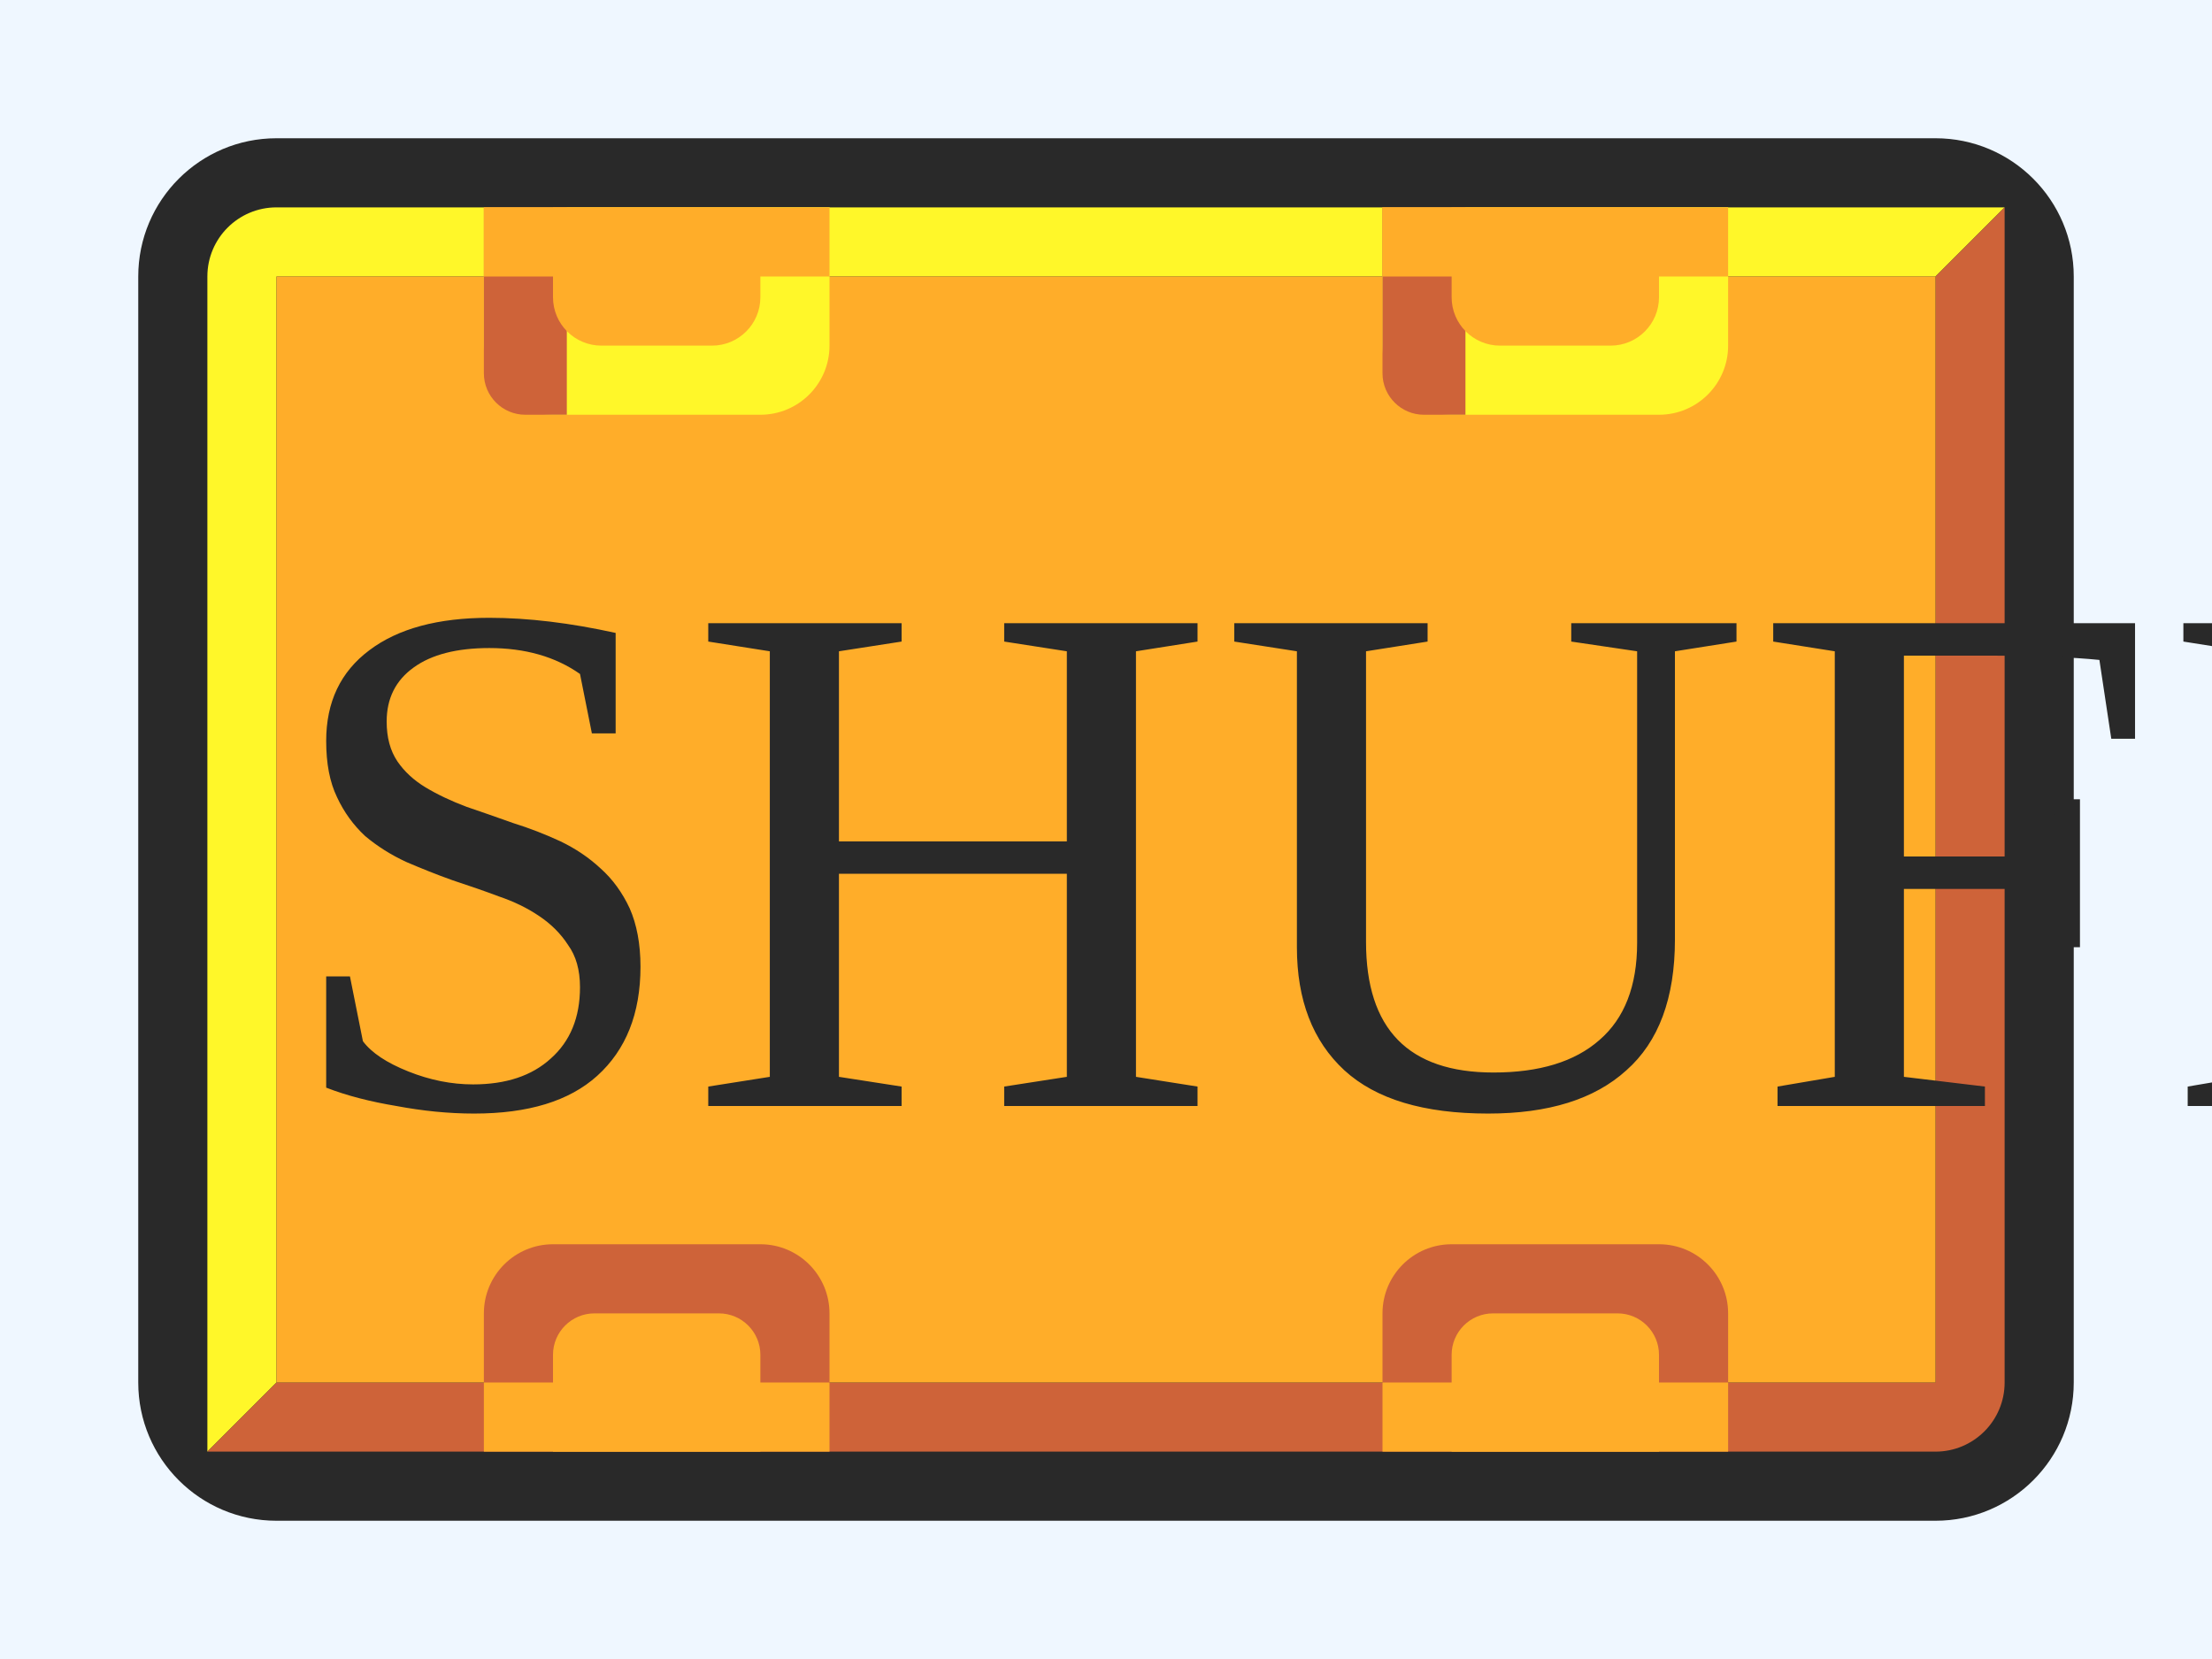
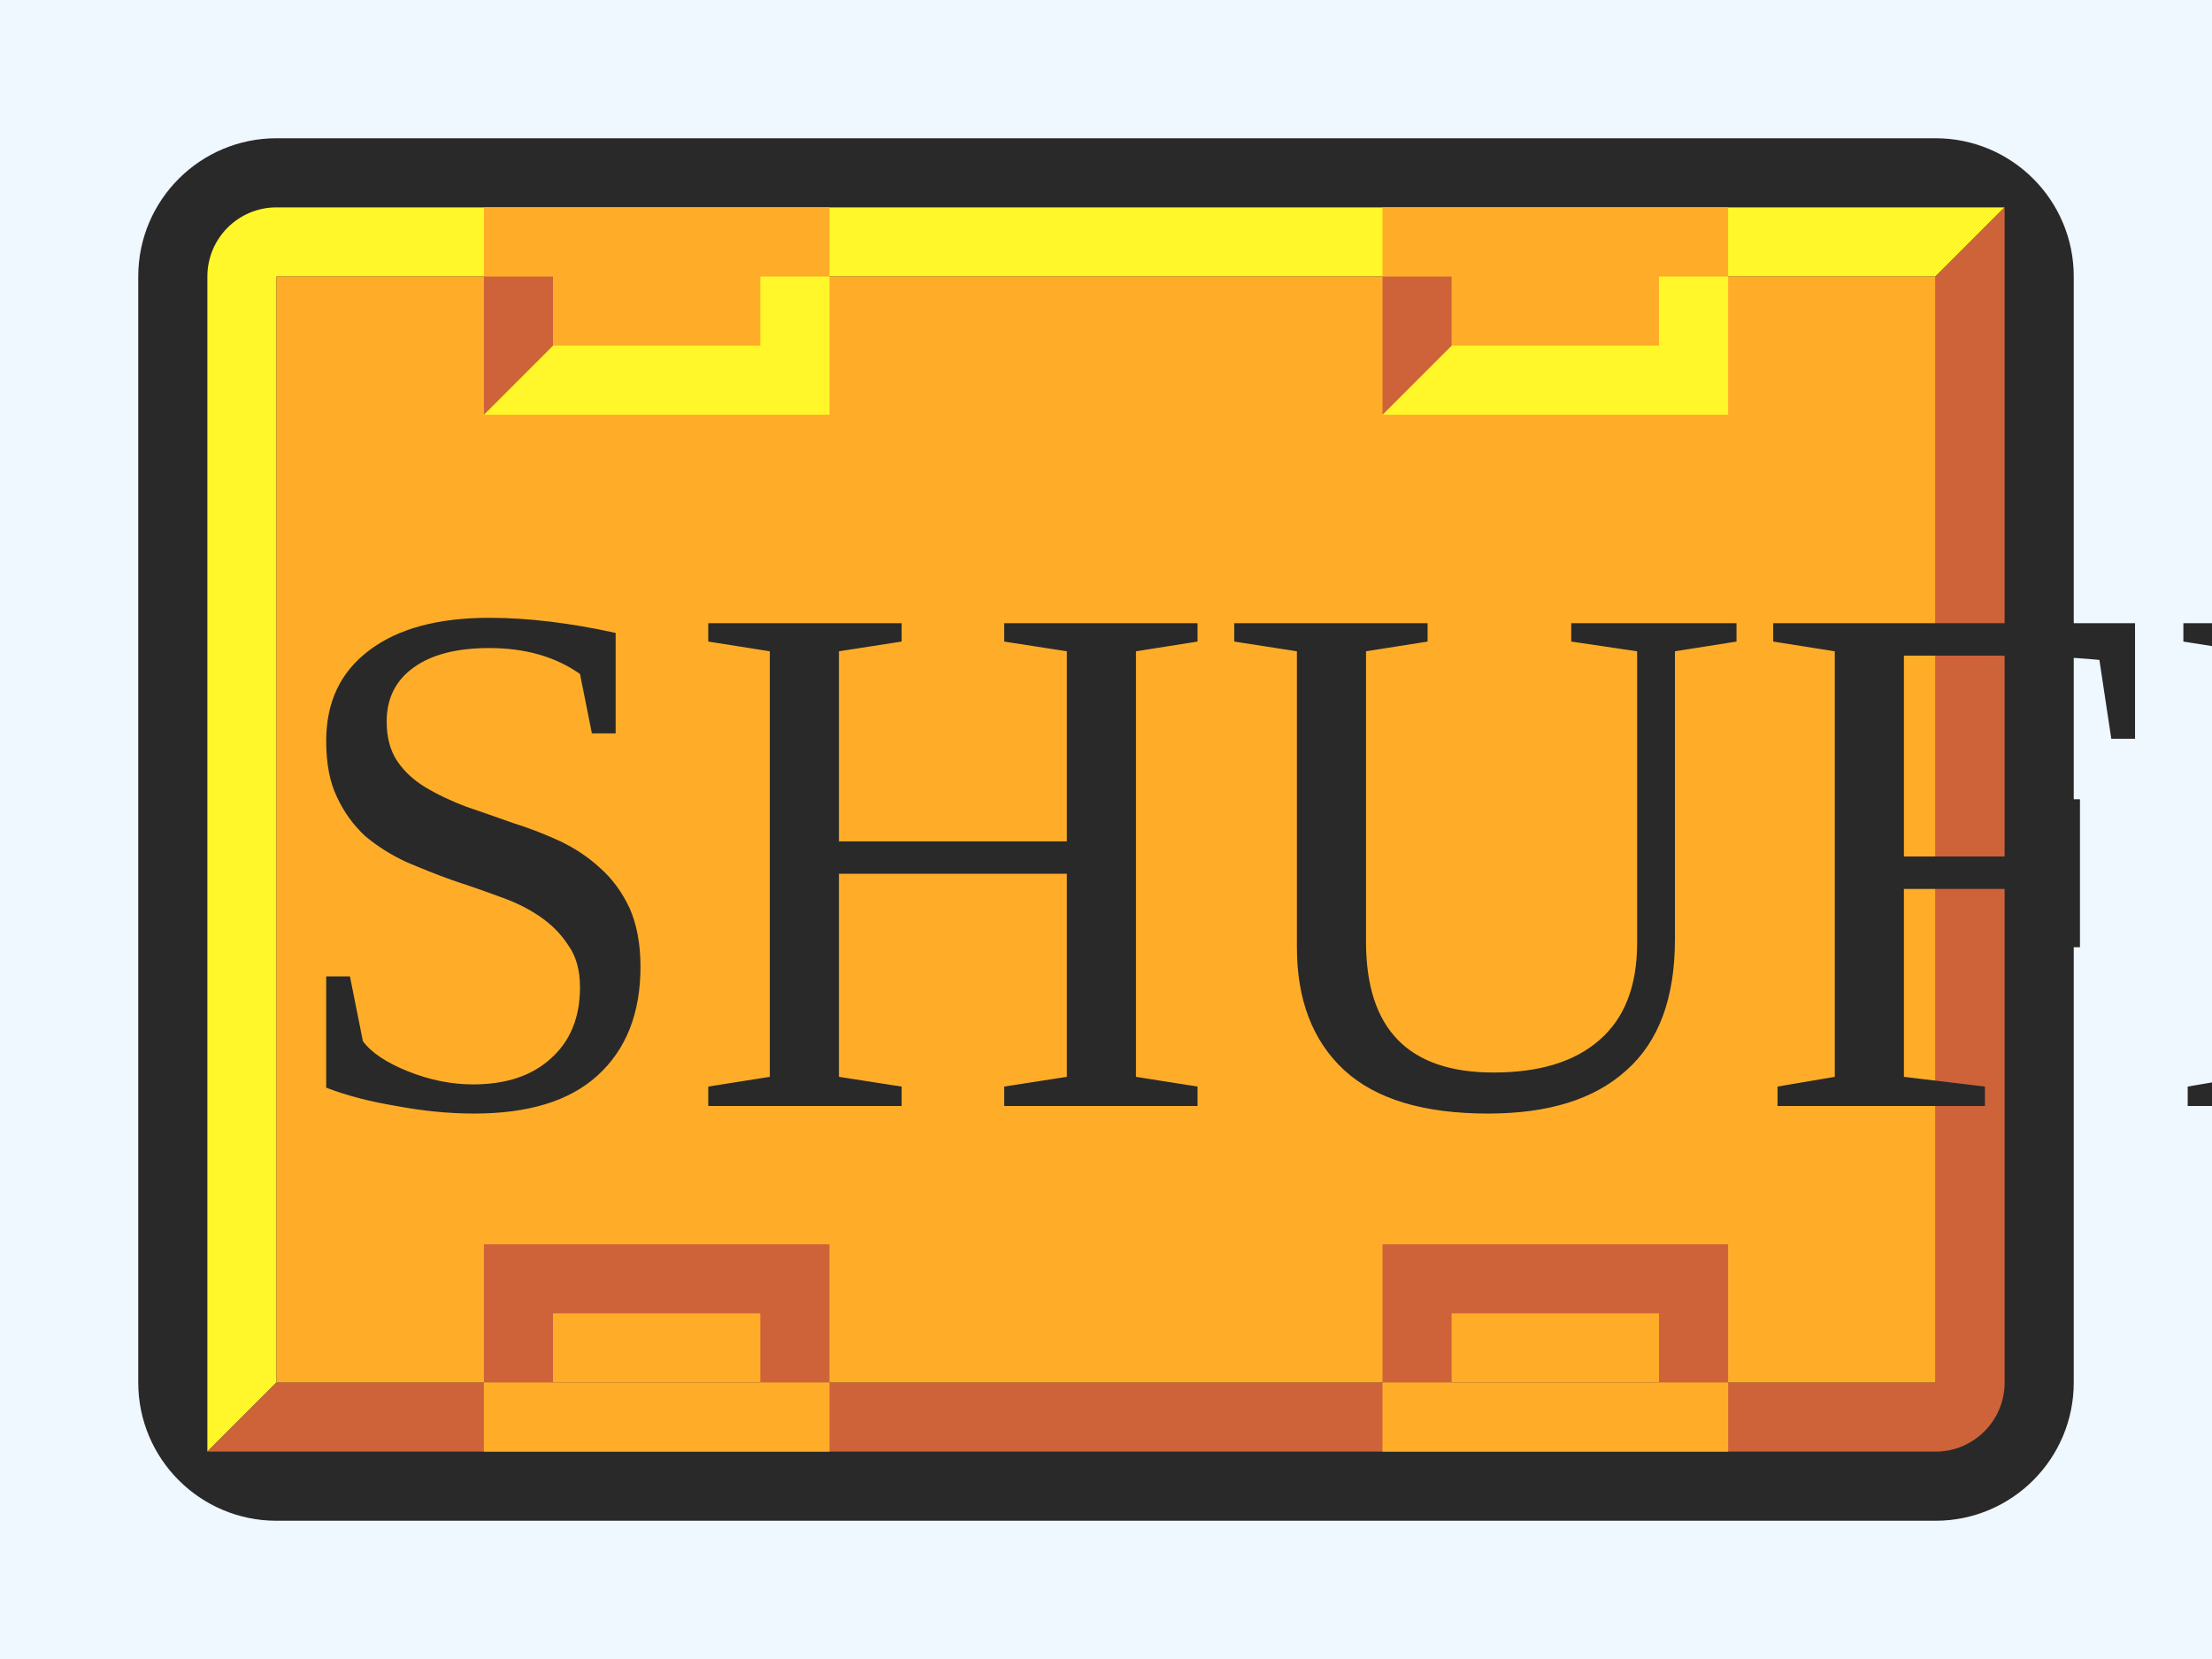
<svg xmlns="http://www.w3.org/2000/svg" width="256" height="192" viewBox="0 0 32 24">
  <rect x="0" y="0" width="32" height="24" fill="#eff7ff" data-color="1" />
  <path d="M2 4 A2 2 0 0 1 4 2 L28 2 A2 2 0 0 1 30 4 L30 20 A2 2 0 0 1 28 22 L4 22 A2 2 0 0 1 2 20 Z" fill-rule="evenodd" fill="#292929" data-color="8" />
  <path d="M3 4 A1 1 0 0 1 4 3 L29 3 L28 4 L4 4 L4 20 L3 21 Z" fill-rule="evenodd" fill="#fff729" data-color="11" />
  <path d="M28 4 L29 3 L29 20 A1 1 0 0 1 28 21 L3 21 L4 20 L28 20 Z" fill-rule="evenodd" fill="#ce6339" data-color="13" />
  <rect x="4" y="4" width="24" height="16" fill="#ffad29" data-color="12" />
-   <path d="M7 3 L12 3 L12 5 A1 1 0 0 1 11 6 L8 6 A1 1 0 0 1 7 5 Z" fill-rule="evenodd" fill="#fff729" data-color="11" />
-   <path d="M7 3 L8.2 3 L8.2 6 L7.6 6 A0.6 0.6 0 0 1 7 5.4 Z" fill-rule="evenodd" fill="#ce6339" data-color="13" />
-   <path d="M8 3 L11 3 L11 4.3 A0.7 0.7 0 0 1 10.3 5 L8.7 5 A0.7 0.7 0 0 1 8 4.3 Z" fill-rule="evenodd" fill="#ffad29" data-color="12" />
-   <rect x="7" y="3" width="5" height="1" fill="#ffad29" data-color="12" />
-   <path d="M7 19 A1 1 0 0 1 8 18 L11 18 A1 1 0 0 1 12 19 L12 20.2 L7 20.2 Z" fill-rule="evenodd" fill="#ce6339" data-color="13" />
-   <path d="M8 19.6 A0.6 0.6 0 0 1 8.6 19 L10.4 19 A0.6 0.6 0 0 1 11 19.6 L11 21 L8 21 Z" fill-rule="evenodd" fill="#ffad29" data-color="12" />
+   <rect x="7" y="3" width="5" height="3" fill="#ffad29" data-color="12" />
+   <polygon points="11,4 12,4 12,6 7,6 8,5 11,5" fill="#fff729" data-color="11" />
+   <polygon points="7,4 8,4 8,5 7,6" fill="#ce6339" data-color="13" />
+   <polygon points="7,18 12,18 12,20 11,20 11,19 8,19 8,20 7,20" fill="#ce6339" data-color="13" />
  <rect x="7" y="20" width="5" height="1" fill="#ffad29" data-color="12" />
-   <path d="M20 3 L25 3 L25 5 A1 1 0 0 1 24 6 L21 6 A1 1 0 0 1 20 5 Z" fill-rule="evenodd" fill="#fff729" data-color="11" />
-   <path d="M20 3 L21.2 3 L21.2 6 L20.6 6 A0.6 0.6 0 0 1 20 5.4 Z" fill-rule="evenodd" fill="#ce6339" data-color="13" />
-   <path d="M21 3 L24 3 L24 4.3 A0.7 0.7 0 0 1 23.3 5 L21.7 5 A0.7 0.7 0 0 1 21 4.3 Z" fill-rule="evenodd" fill="#ffad29" data-color="12" />
-   <rect x="20" y="3" width="5" height="1" fill="#ffad29" data-color="12" />
-   <path d="M20 19 A1 1 0 0 1 21 18 L24 18 A1 1 0 0 1 25 19 L25 20.2 L20 20.2 Z" fill-rule="evenodd" fill="#ce6339" data-color="13" />
-   <path d="M21 19.6 A0.6 0.6 0 0 1 21.6 19 L23.4 19 A0.6 0.6 0 0 1 24 19.6 L24 21 L21 21 Z" fill-rule="evenodd" fill="#ffad29" data-color="12" />
+   <rect x="20" y="3" width="5" height="3" fill="#ffad29" data-color="12" />
+   <polygon points="24,4 25,4 25,6 20,6 21,5 24,5" fill="#fff729" data-color="11" />
+   <polygon points="20,4 21,4 21,5 20,6" fill="#ce6339" data-color="13" />
+   <polygon points="20,18 25,18 25,20 24,20 24,19 21,19 21,20 20,20" fill="#ce6339" data-color="13" />
  <rect x="20" y="20" width="5" height="1" fill="#ffad29" data-color="12" />
  <text data-words="window.shuffle" data-box="4 8 23 8" fill="#292929" data-color="8" x="4" y="16" font-size="10.667" textLength="23">SHUFFLE</text>
</svg>
